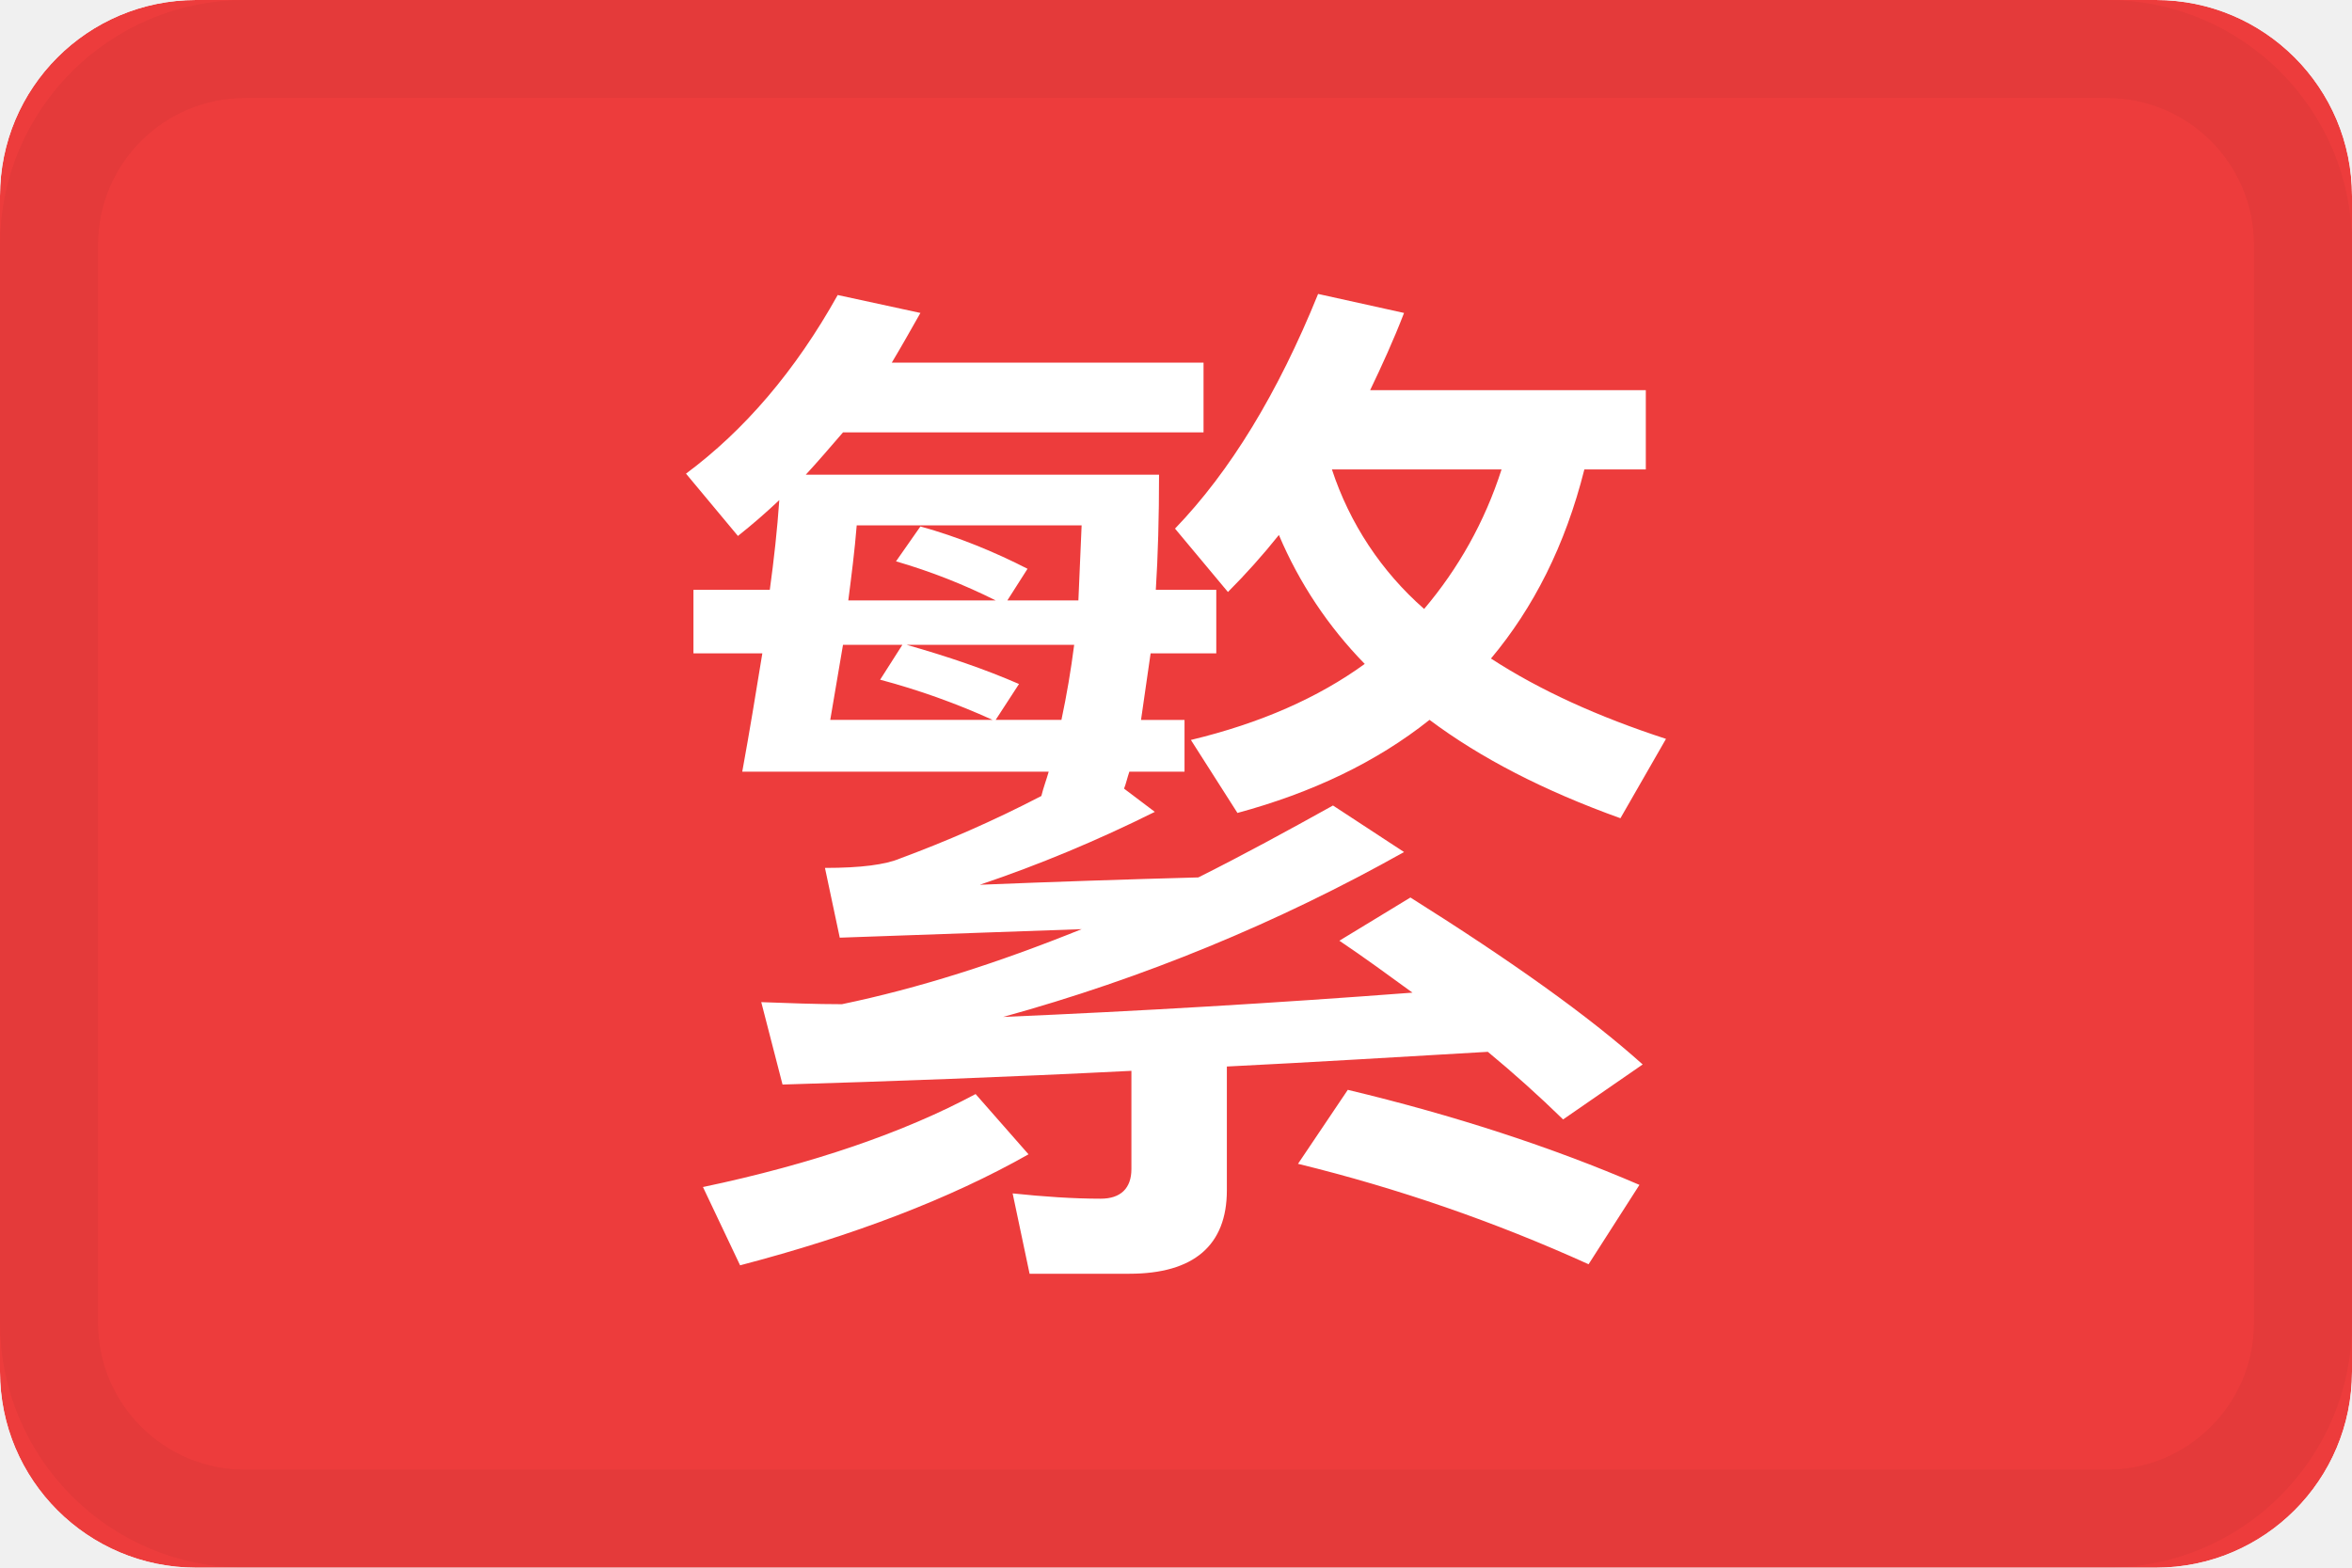
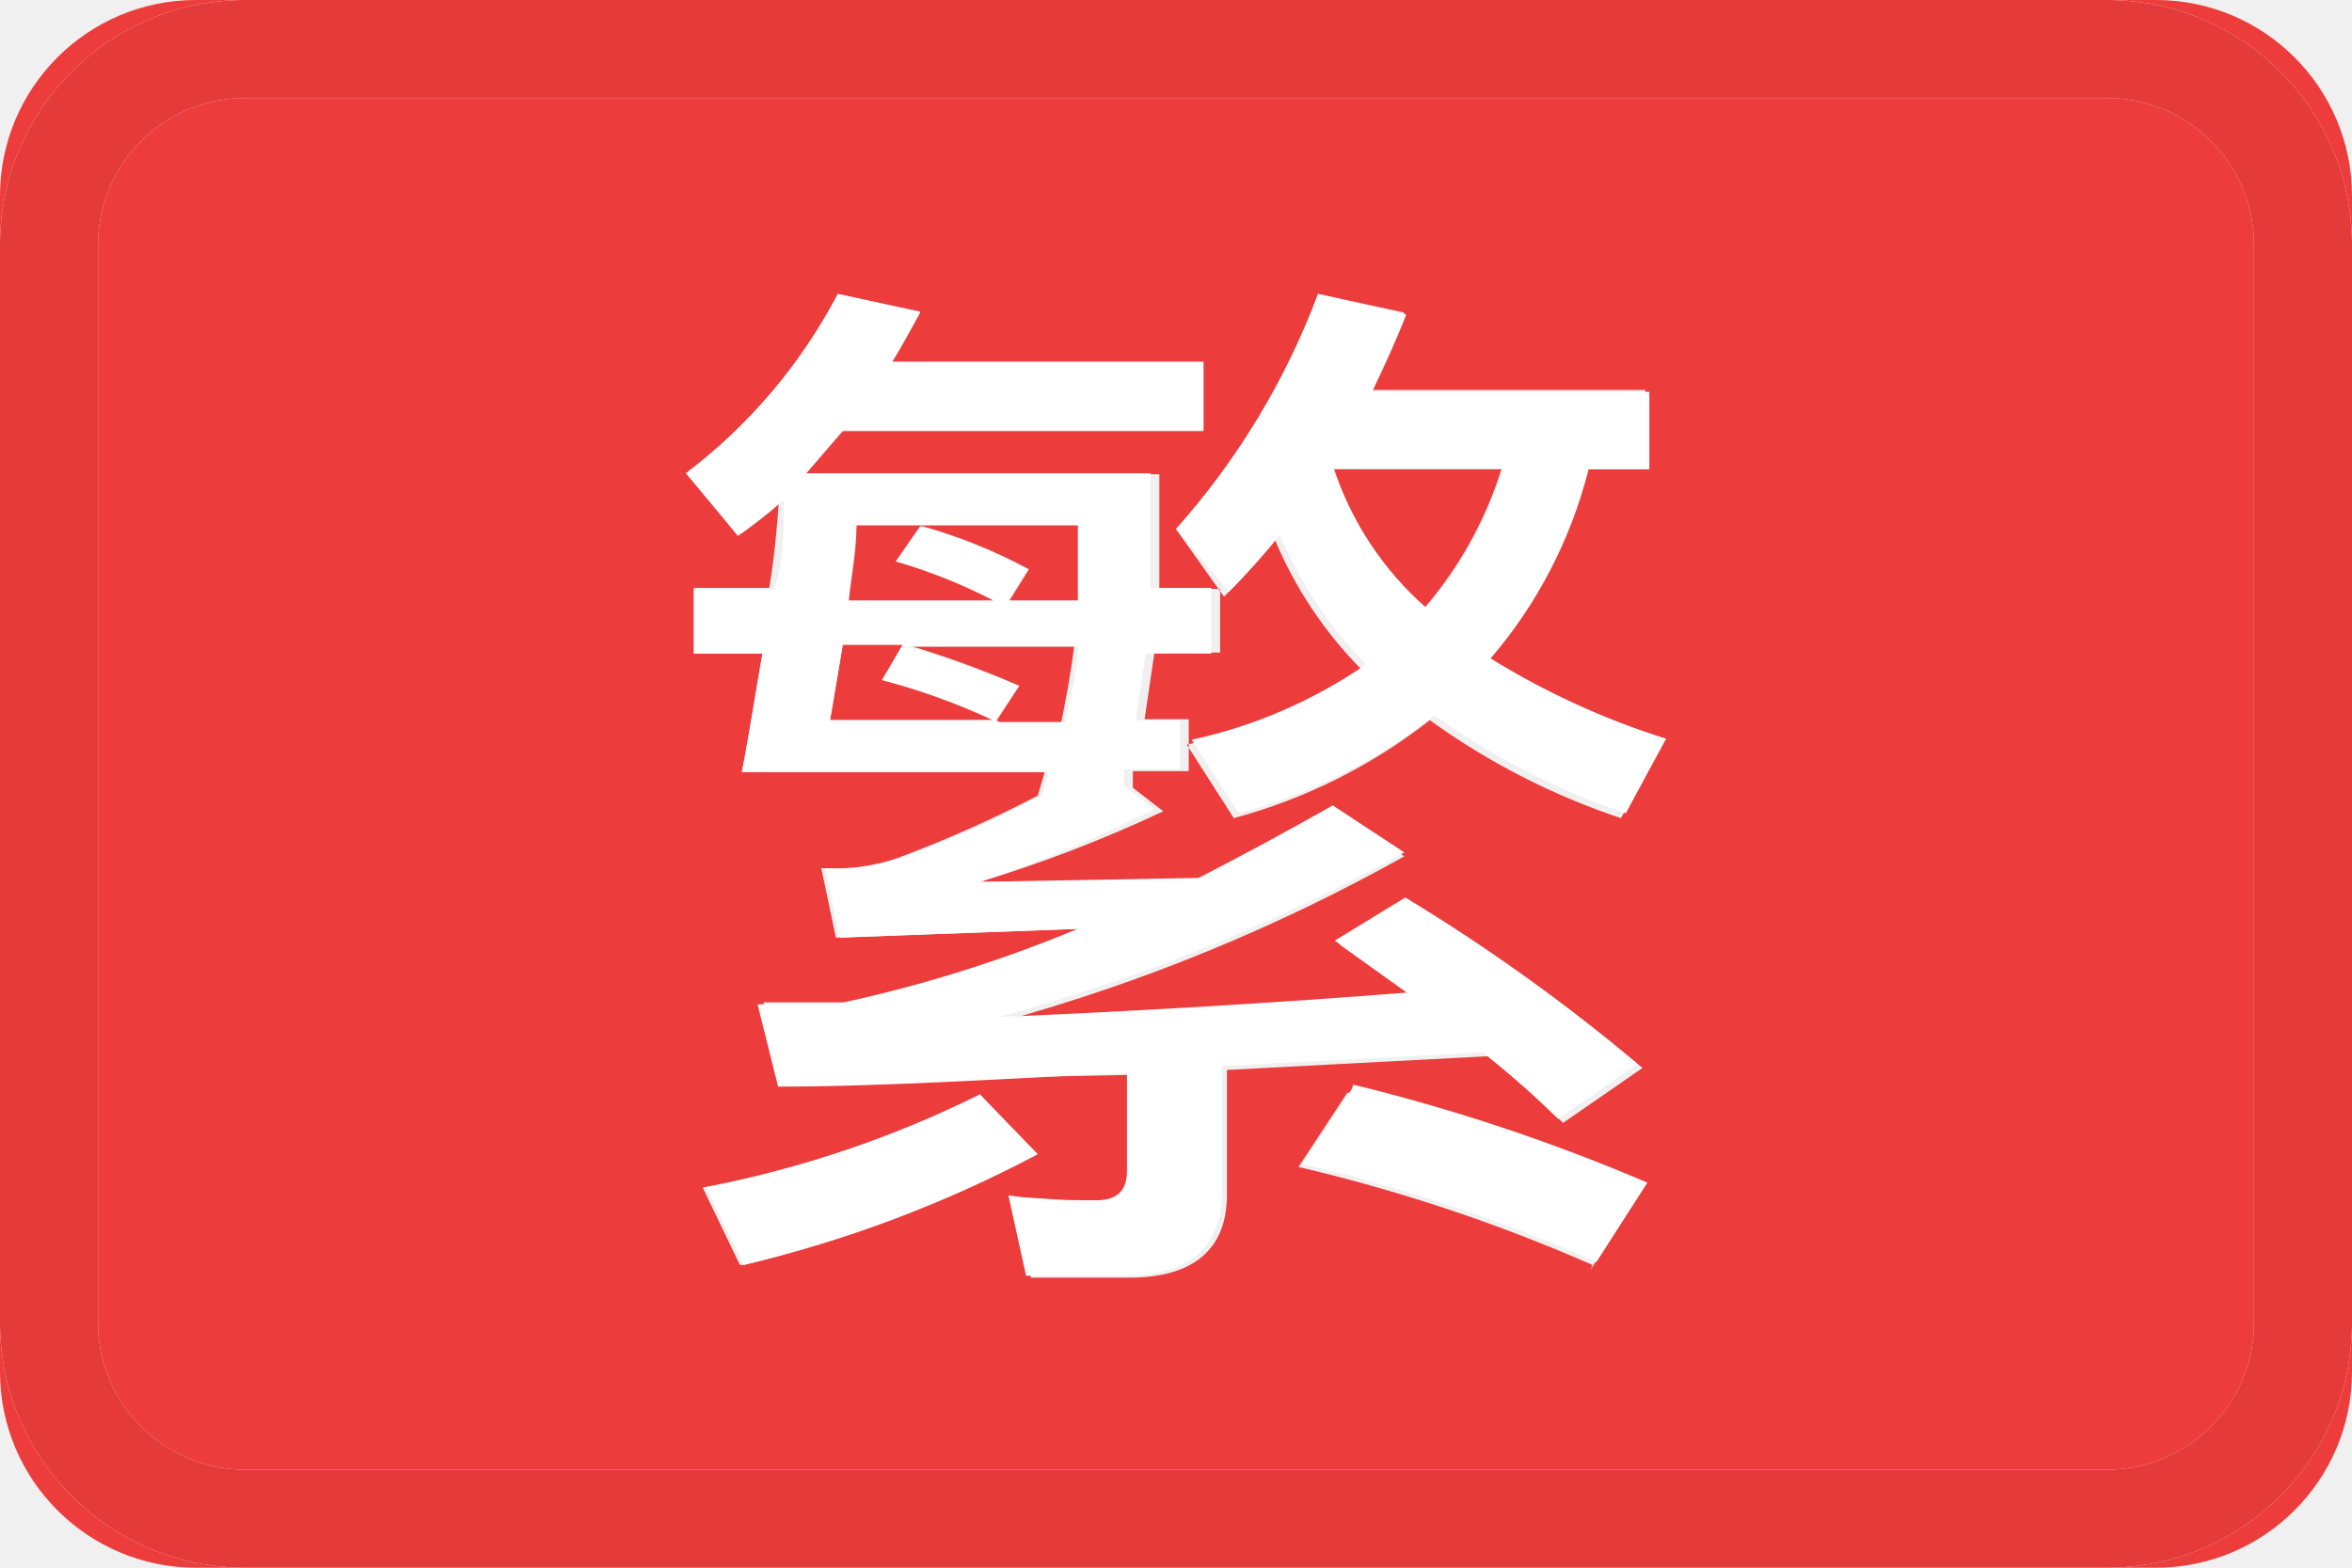
- <svg xmlns="http://www.w3.org/2000/svg" xmlns:xlink="http://www.w3.org/1999/xlink" width="24" height="16" viewBox="0 0 24 16">
-   <defs>
-     <rect id="a" width="24" height="16" rx="2" />
-     <rect id="c" width="24" height="16" rx="2" />
-   </defs>
-   <g fill="none" fill-rule="evenodd">
-     <mask id="b" fill="#fff">
-       <use xlink:href="#a" />
-     </mask>
-     <g mask="url(#b)">
-       <use fill="#ED3C3C" xlink:href="#c" />
-       <rect width="23" height="15" x=".5" y=".5" stroke="#000" stroke-opacity=".04" rx="2" />
+ <svg xmlns="http://www.w3.org/2000/svg" width="24" height="16" viewBox="0 0 24 16">
+   <g>
+     <g>
+       <path d="M0,13.5V14a2,2,0,0,0,2,2h.5A2.5,2.5,0,0,1,0,13.5M9.21,6.58H8.6l-.13.77h1.66A6.85,6.85,0,0,0,9,6.94l.23-.36m1.75,0H9.25A9.63,9.63,0,0,1,10.4,7l-.24.37h.67c.05-.26.1-.51.13-.77M11,5.36H8.74c0,.26-.05.52-.08.77h1.5a5.53,5.53,0,0,0-1-.4l.25-.36a5.29,5.29,0,0,1,1.09.44l-.2.32H11l0-.77m4.28-.57H13.59a3.25,3.25,0,0,0,.94,1.42,4,4,0,0,0,.79-1.42M7.55,12.91l-.38-.79A11,11,0,0,0,10,11.17l.54.61a12.54,12.54,0,0,1-2.95,1.13m8.66,0a17.26,17.26,0,0,0-3-1l.5-.76a19.29,19.29,0,0,1,3,1l-.52.81M7,4.83A5.5,5.5,0,0,0,8.55,3l.84.18c-.1.18-.19.35-.29.51h3.18v.71H8.6l-.38.44h3.61c0,.43,0,.82,0,1.17h.62v.65h-.67l-.1.68h.45v.53h-.57l0,.17.31.24A13.66,13.66,0,0,1,10,9L12.23,9c.45-.23.91-.48,1.37-.74l.73.48a18.44,18.44,0,0,1-4.09,1.68c1.39-.06,2.78-.14,4.17-.25l-.74-.53.72-.44a18.67,18.67,0,0,1,2.37,1.7l-.81.56a9.85,9.85,0,0,0-.77-.68l-2.66.14v1.27c0,.56-.34.85-1,.85h-1l-.18-.82c.32,0,.62.05.9.05s.31-.1.31-.3v-1C10.26,11,9.07,11,8,11.07l-.21-.84.82,0A14,14,0,0,0,11,9.48l-2.47.09-.15-.71a2,2,0,0,0,.77-.1,12.54,12.54,0,0,0,1.44-.64l.07-.24H7.57c.08-.41.14-.81.21-1.21h-.7V6h.77c.05-.31.08-.61.1-.92a5,5,0,0,1-.42.37L7,4.83H7M13.45,3h0l.88.19c-.11.28-.23.54-.35.79h2.81v.81h-.62a4.74,4.74,0,0,1-1,1.93A8,8,0,0,0,17,7.54h0l-.46.81a7.25,7.25,0,0,1-1.95-1,5.59,5.59,0,0,1-2,1l-.48-.75a5,5,0,0,0,1.78-.77,4.18,4.18,0,0,1-.88-1.32,7.17,7.17,0,0,1-.52.58L12,5.4A7.62,7.62,0,0,0,13.45,3M21.5,1H2.5A1.5,1.5,0,0,0,1,2.5v11A1.5,1.5,0,0,0,2.5,15h19A1.5,1.5,0,0,0,23,13.5V2.5A1.5,1.5,0,0,0,21.5,1M2.5,0H2A2,2,0,0,0,0,2v.5A2.5,2.5,0,0,1,2.5,0M22,0h-.5A2.5,2.5,0,0,1,24,2.5v11A2.5,2.5,0,0,1,21.5,16H22a2,2,0,0,0,2-2V2a2,2,0,0,0-2-2" transform="translate(0 0)" fill="#ed3c3c" />
+       <path d="M2.5,1h19A1.5,1.5,0,0,1,23,2.5v11A1.5,1.5,0,0,1,21.5,15H2.5A1.5,1.5,0,0,1,1,13.5V2.5A1.5,1.5,0,0,1,2.5,1h0m19-1H2.5A2.5,2.5,0,0,0,0,2.5v11A2.5,2.5,0,0,0,2.5,16h19A2.5,2.5,0,0,0,24,13.5V2.5A2.5,2.5,0,0,0,21.5,0" transform="translate(0 0)" fill="#e43a3a" />
    </g>
-     <path fill="#FFF" d="M8.602 4.413c-.13.151-.26.302-.38.432h3.605c0 .431-.011.83-.033 1.175h.617v.648h-.67l-.098.68h.444v.528h-.563c-.022.065-.033.119-.054.173l.314.237c-.585.291-1.18.54-1.786.744a165.06 165.06 0 0 1 2.23-.075c.454-.227.908-.475 1.374-.734l.725.475a18.267 18.267 0 0 1-4.091 1.683 126.13 126.13 0 0 0 4.177-.248c-.238-.173-.487-.356-.746-.53l.725-.441c1.028.647 1.818 1.208 2.37 1.704l-.812.561a12.63 12.63 0 0 0-.768-.69c-.93.054-1.818.108-2.663.15v1.263c0 .56-.335.852-.995.852h-1.018l-.173-.82c.314.033.617.054.899.054.205 0 .313-.108.313-.302v-1.003c-1.287.065-2.478.108-3.56.14l-.217-.841c.282.01.552.021.823.021.78-.162 1.59-.42 2.446-.766l-2.468.087-.151-.712c.368 0 .617-.033.768-.097.466-.173.942-.378 1.44-.637.021-.086.054-.173.075-.248H7.574c.075-.41.14-.81.205-1.208h-.703V6.02h.779c.043-.312.076-.614.097-.916a6.4 6.4 0 0 1-.422.366L7 4.834c.595-.442 1.115-1.047 1.548-1.823l.844.183c-.098.173-.195.345-.292.507h3.181v.712h-3.68zm0 2.168l-.13.766h1.656a7.341 7.341 0 0 0-1.147-.41l.227-.356h-.606zm1.558.766h.671a9.43 9.43 0 0 0 .13-.766h-1.71c.422.12.8.249 1.147.4l-.238.366zm.844-1.219l.033-.766H8.742c-.021.26-.054.518-.086.766h1.504a6.009 6.009 0 0 0-1.017-.399l.249-.356c.39.108.757.26 1.093.432l-.206.323h.725zm2.587-1.337a3.23 3.23 0 0 0 .941 1.424c.347-.41.617-.885.79-1.424h-1.731zm.335 1.985a4.244 4.244 0 0 1-.876-1.316 7.07 7.07 0 0 1-.52.582l-.54-.647c.562-.583 1.049-1.381 1.46-2.395l.877.194c-.108.28-.227.54-.346.788h2.813v.809h-.627c-.195.776-.52 1.413-.953 1.93.498.324 1.093.594 1.786.82l-.465.81c-.78-.28-1.429-.615-1.948-1.004-.542.432-1.202.745-1.96.95l-.475-.745c.714-.172 1.298-.431 1.774-.776zm-.173 4.347c1.082.259 2.078.583 2.976.97l-.519.81a16.903 16.903 0 0 0-2.965-1.025l.508-.755zm-3.798.043l.54.615c-.8.453-1.785.83-2.943 1.133l-.379-.799c1.126-.237 2.056-.56 2.782-.949z" mask="url(#b)" />
+     <g>
+       <path d="M10,11.17a11,11,0,0,1-2.79.95l.38.79a12.54,12.54,0,0,0,3-1.13L10,11.17m3.79-.05-.5.76a17.26,17.26,0,0,1,3,1l.52-.81a19.29,19.29,0,0,0-3-1M8.47,7.35l.13-.77h.61L9,6.94a6.85,6.85,0,0,1,1.15.41H8.47m1.69,0L10.4,7a9.63,9.63,0,0,0-1.15-.4H11c0,.26-.08.51-.13.77h-.67M8.66,6.13c0-.25.06-.51.08-.77H11l0,.77h-.72l.2-.32a5.29,5.29,0,0,0-1.09-.44l-.25.36a5.53,5.53,0,0,1,1,.4H8.66M8.55,3A5.5,5.5,0,0,1,7,4.83H7l.53.64A5,5,0,0,0,8,5.1c0,.31,0,.61-.1.92H7.08v.65h.7c-.07.4-.13.8-.21,1.21H10.7l-.07.24a12.54,12.54,0,0,1-1.44.64,2,2,0,0,1-.77.1l.15.71L11,9.48a14,14,0,0,1-2.45.77l-.82,0,.21.84c1.09,0,2.28-.08,3.56-.14v1c0,.2-.1.3-.31.3s-.58,0-.9-.05l.18.82h1c.66,0,1-.29,1-.85V10.88l2.66-.14a9.85,9.85,0,0,1,.77.68l.81-.56a18.67,18.67,0,0,0-2.37-1.7l-.72.44.74.53c-1.39.11-2.78.19-4.17.25A18.44,18.44,0,0,0,14.33,8.7l-.73-.48c-.46.26-.92.51-1.37.74L10,9a13.66,13.66,0,0,0,1.78-.74l-.31-.24,0-.17h.57V7.35h-.45l.1-.68h.67V6h-.62c0-.35,0-.74,0-1.17H8.22l.38-.44h3.68V3.7H9.1c.1-.16.19-.33.29-.51L8.55,3m6,3.2a3.25,3.25,0,0,1-.94-1.42h1.73a4,4,0,0,1-.79,1.42M13.45,3h0A7.62,7.62,0,0,1,12,5.4l.54.64a7.17,7.17,0,0,0,.52-.58,4.18,4.18,0,0,0,.88,1.32,5,5,0,0,1-1.78.77l.48.75a5.59,5.59,0,0,0,2-1,7.25,7.25,0,0,0,1.95,1L17,7.54a8,8,0,0,1-1.79-.82,4.74,4.74,0,0,0,1-1.93h.62V4H14c.12-.25.24-.51.35-.79L13.45,3" transform="translate(0 0)" fill="#fff" />
+     </g>
  </g>
</svg>
